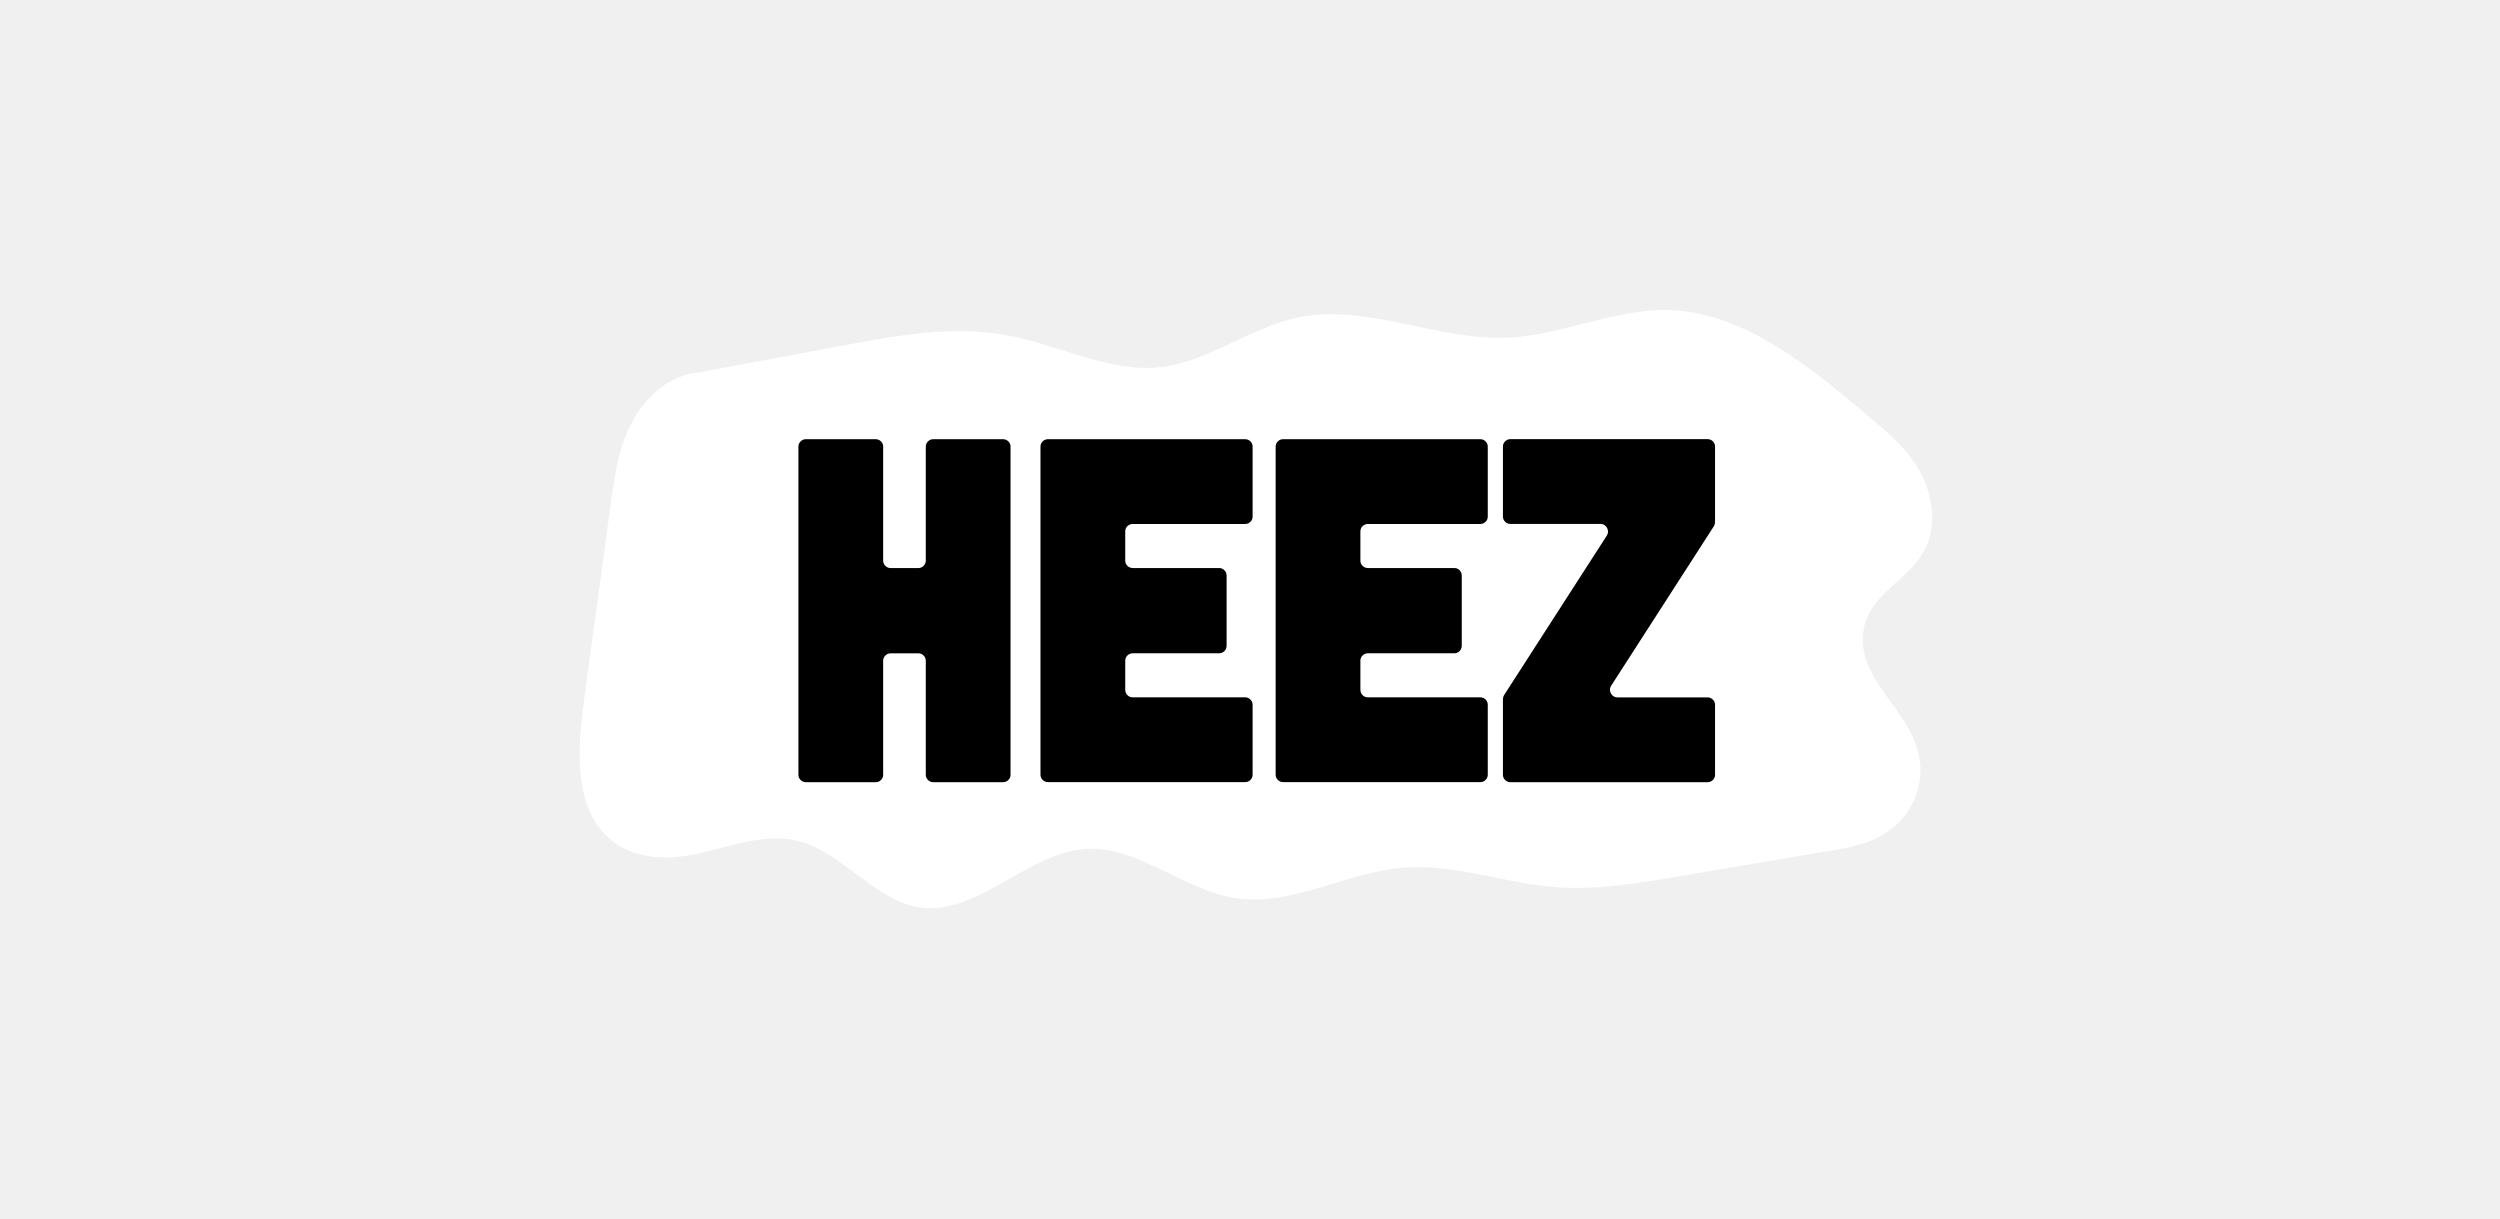
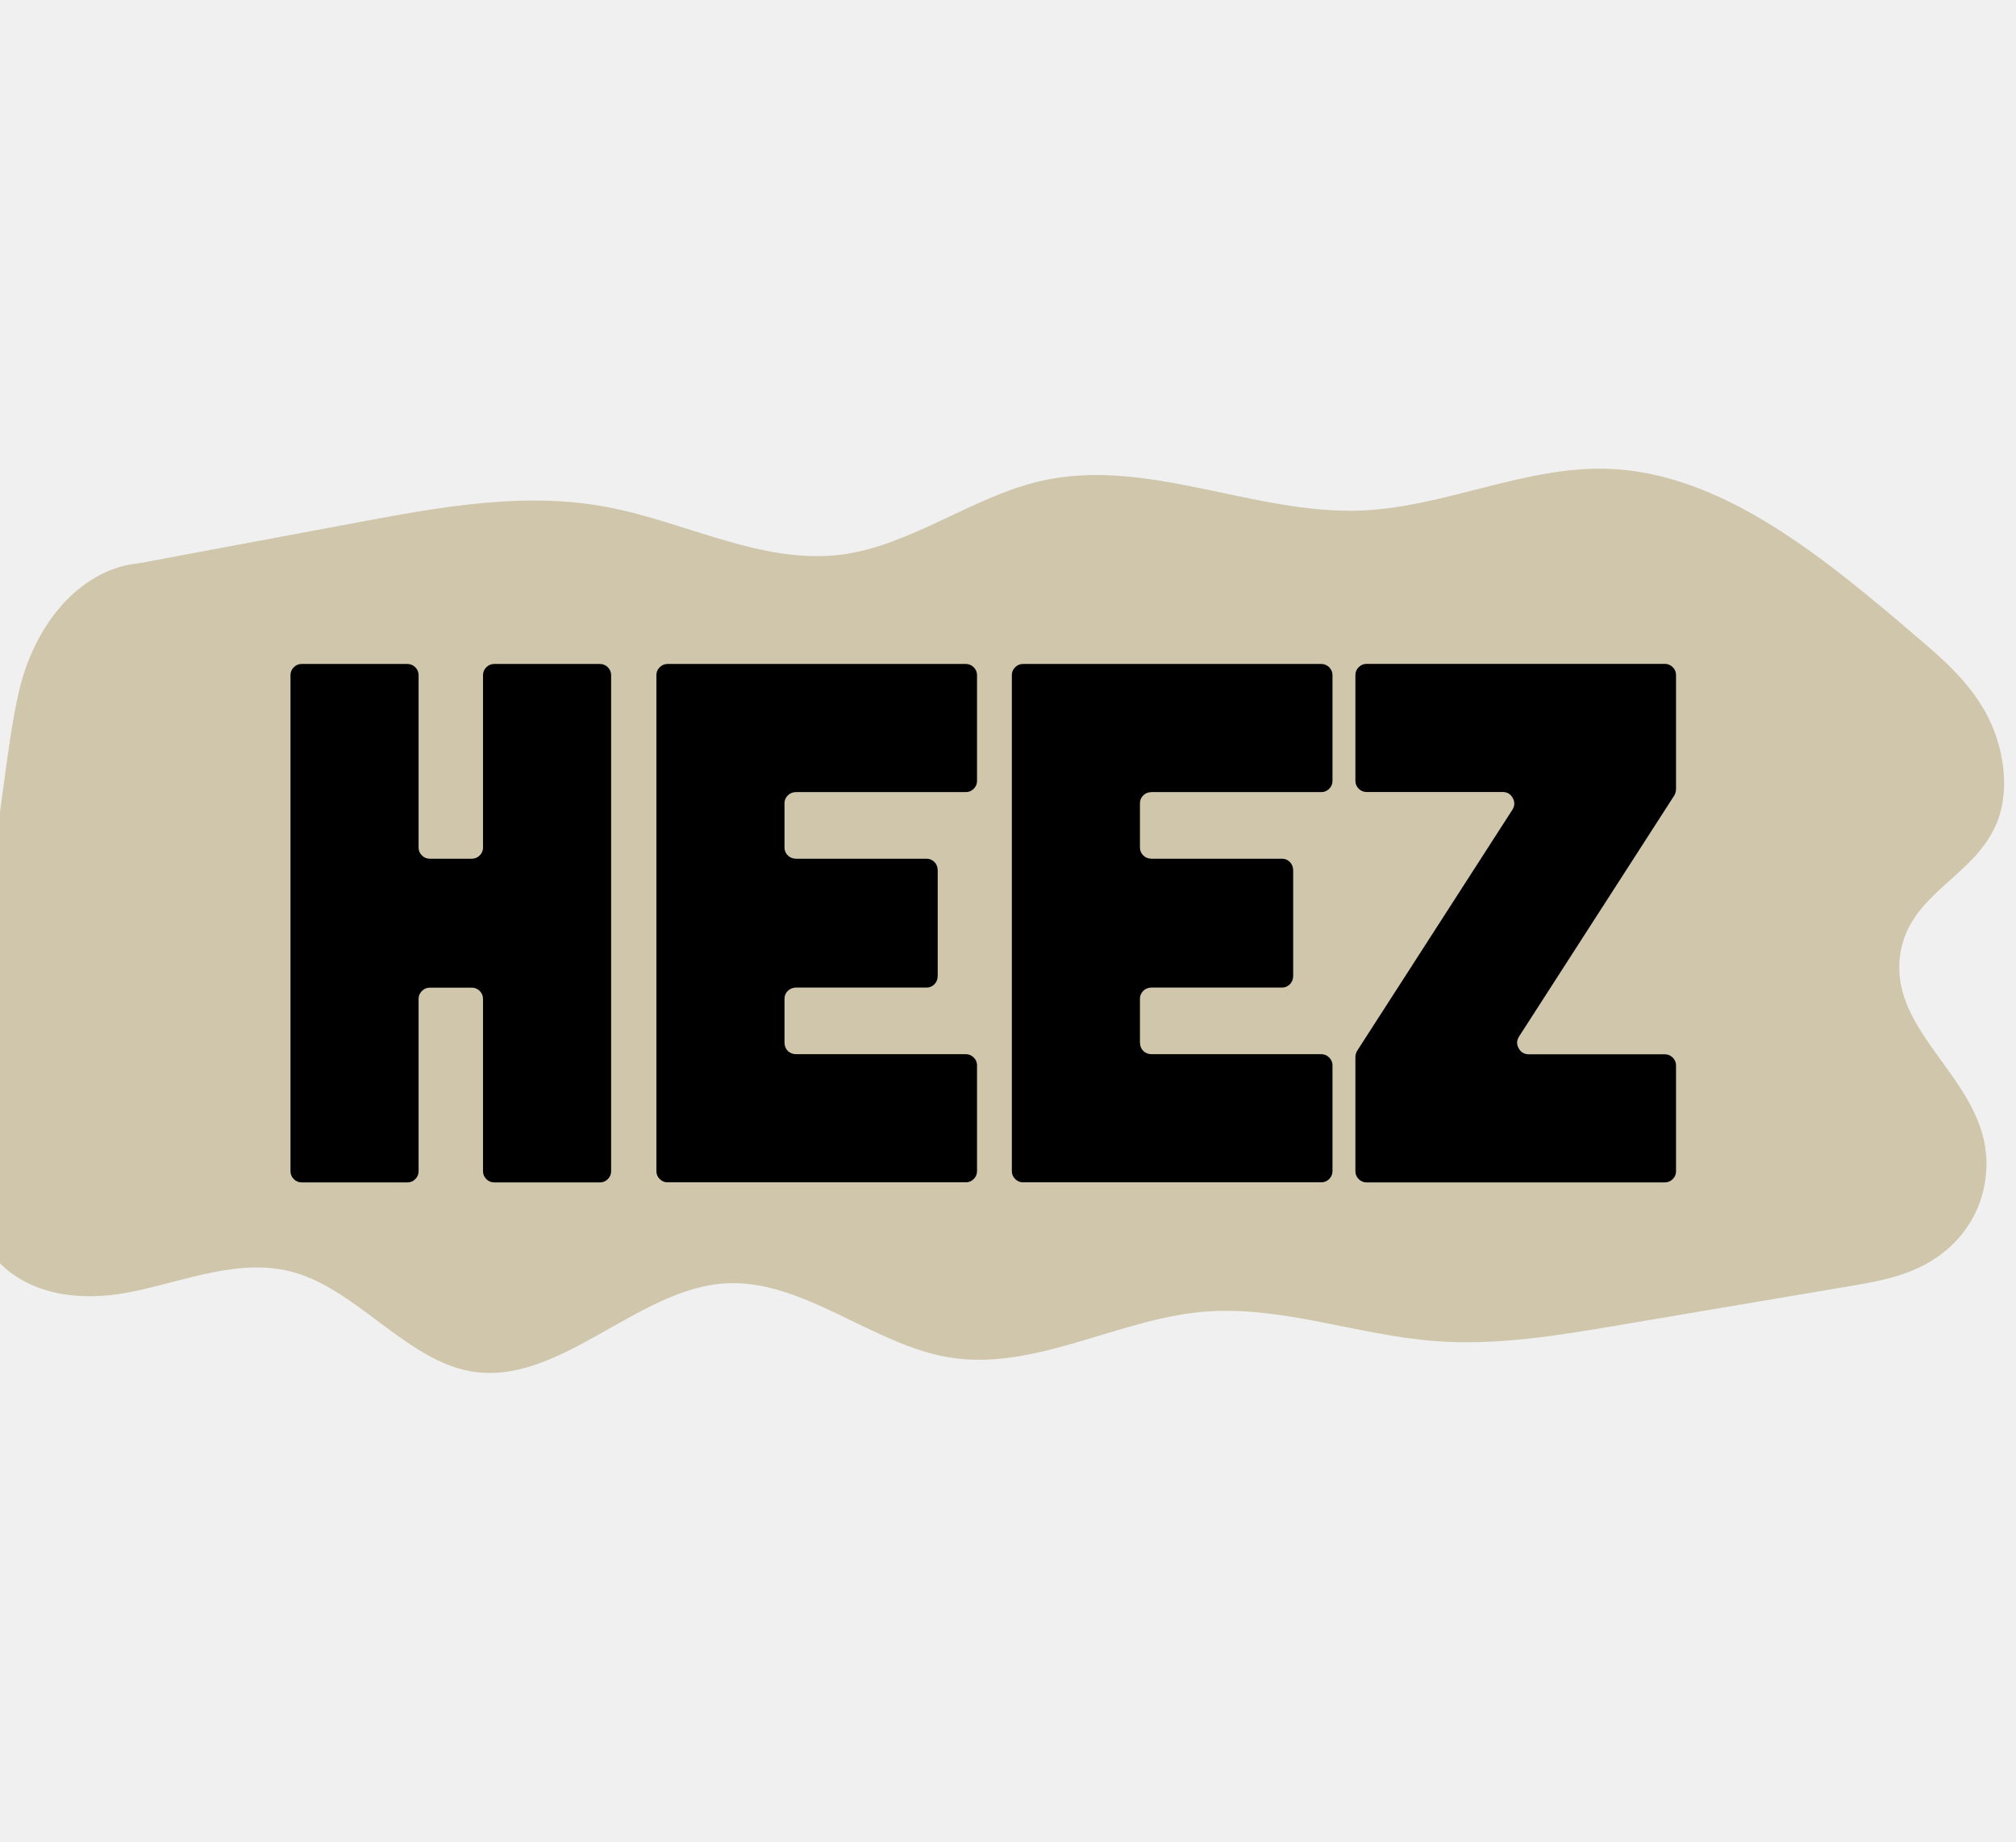
- <svg xmlns="http://www.w3.org/2000/svg" id="Layer_1" viewBox="0 0 412.38 200.95">
+ <svg xmlns="http://www.w3.org/2000/svg" id="Layer_1" viewBox="100 0 220 200.95">
  <defs>
-     <style>.cls-1{fill:#fff;}</style>
+     <style>.cls-1{fill:#fff;} .svg-logo-bg{fill:#cfc6ab}</style>
  </defs>
-   <path class="cls-1" d="M114.71,61.51c-6.06.84-11.02,6.59-12.71,14.22-.54,2.44-.93,5.03-1.29,7.64-1.42,10.44-2.84,20.88-4.26,31.32-.95,7-1.75,14.92,1.55,20.58,3.61,6.19,10.57,6.89,16.46,5.67,5.9-1.21,11.88-3.77,17.71-2.08,6.82,1.98,12.22,9.5,19.13,10.76,9.6,1.75,18.13-8.98,27.81-9.58,8.45-.53,16.07,6.68,24.45,8.07,9.28,1.54,18.35-4.15,27.69-4.97,8.43-.74,16.74,2.51,25.17,3.18,6.84.55,13.69-.61,20.48-1.76,8.3-1.4,16.6-2.81,24.9-4.21,4.09-.69,8.32-1.44,11.63-4.92,1.47-1.54,2.63-3.59,3.1-5.97,2.18-10.9-10.67-15.9-9.14-25.47,1.07-6.67,8.32-8.34,10.62-14.47,1.41-3.77.53-8.45-1.36-11.84-1.9-3.39-4.65-5.77-7.34-8.07-10.39-8.89-21.51-18.09-33.95-18.46-8.97-.27-17.68,4.15-26.65,4.55-11.78.53-23.54-5.89-35.15-3.21-7.39,1.7-14.15,7-21.61,8.01-8.65,1.17-17.07-3.54-25.68-5.17-9.01-1.71-18.17-.02-27.17,1.66-8.03,1.5-16.06,3-24.09,4.5-.09,0-.19.02-.3.03Z" />
+   <path class="svg-logo-bg" d="M114.71,61.51c-6.06.84-11.02,6.59-12.71,14.22-.54,2.44-.93,5.03-1.29,7.64-1.42,10.44-2.84,20.88-4.26,31.32-.95,7-1.75,14.92,1.55,20.58,3.61,6.19,10.57,6.89,16.46,5.67,5.9-1.21,11.88-3.77,17.71-2.08,6.82,1.98,12.22,9.5,19.13,10.76,9.6,1.75,18.13-8.98,27.81-9.58,8.45-.53,16.07,6.68,24.45,8.07,9.28,1.54,18.35-4.15,27.69-4.97,8.43-.74,16.74,2.51,25.17,3.18,6.84.55,13.69-.61,20.48-1.76,8.3-1.4,16.6-2.81,24.9-4.21,4.09-.69,8.32-1.44,11.63-4.92,1.47-1.54,2.63-3.59,3.1-5.97,2.18-10.9-10.67-15.9-9.14-25.47,1.07-6.67,8.32-8.34,10.62-14.47,1.41-3.77.53-8.45-1.36-11.84-1.9-3.39-4.65-5.77-7.34-8.07-10.39-8.89-21.51-18.09-33.95-18.46-8.97-.27-17.68,4.15-26.65,4.55-11.78.53-23.54-5.89-35.15-3.21-7.39,1.7-14.15,7-21.61,8.01-8.65,1.17-17.07-3.54-25.68-5.17-9.01-1.71-18.17-.02-27.17,1.66-8.03,1.5-16.06,3-24.09,4.5-.09,0-.19.02-.3.03Z" />
  <path d="M131.7,73.66c0-.32.12-.61.36-.85s.53-.36.85-.36h11.56c.32,0,.61.12.85.36.24.24.36.53.36.85v18.83c0,.32.12.61.36.85.24.24.53.36.85.36h4.61c.32,0,.61-.12.85-.36.24-.24.36-.53.36-.85v-18.83c0-.32.12-.61.36-.85.24-.24.52-.36.85-.36h11.56c.32,0,.61.12.85.36.24.24.36.53.36.85v54.15c0,.32-.12.61-.36.85s-.53.36-.85.36h-11.56c-.32,0-.61-.12-.85-.36s-.36-.53-.36-.85v-18.83c0-.32-.12-.61-.36-.85s-.53-.36-.85-.36h-4.61c-.32,0-.61.12-.85.36-.24.24-.36.53-.36.85v18.83c0,.32-.12.61-.36.85-.24.24-.53.36-.85.36h-11.56c-.32,0-.61-.12-.85-.36-.24-.24-.36-.53-.36-.85v-54.15Z" />
  <path d="M171.63,73.66c0-.32.12-.61.36-.85s.52-.36.85-.36h32.57c.32,0,.61.12.85.36.24.24.36.53.36.85v11.56c0,.32-.12.61-.36.85-.24.24-.53.36-.85.36h-18.51c-.38,0-.69.12-.93.36s-.36.53-.36.85v4.85c0,.32.12.61.36.85.24.24.55.36.93.36h14.22c.32,0,.61.12.85.36.24.24.36.55.36.93v11.48c0,.38-.12.69-.36.93-.24.24-.53.36-.85.36h-14.22c-.38,0-.69.12-.93.36-.24.24-.36.53-.36.85v4.77c0,.38.12.69.36.93.24.24.55.36.93.36h18.51c.32,0,.61.12.85.36s.36.53.36.85v11.56c0,.32-.12.61-.36.85s-.53.36-.85.36h-32.57c-.32,0-.61-.12-.85-.36-.24-.24-.36-.53-.36-.85v-54.15Z" />
  <path d="M210.42,73.66c0-.32.12-.61.36-.85s.52-.36.85-.36h32.57c.32,0,.61.12.85.36.24.24.36.53.36.85v11.56c0,.32-.12.61-.36.85-.24.24-.53.36-.85.36h-18.51c-.38,0-.69.12-.93.36s-.36.53-.36.85v4.85c0,.32.12.61.36.85.24.24.55.36.93.36h14.22c.32,0,.61.12.85.36.24.24.36.55.36.93v11.48c0,.38-.12.69-.36.93-.24.24-.53.36-.85.36h-14.22c-.38,0-.69.12-.93.36-.24.24-.36.53-.36.85v4.77c0,.38.12.69.36.93.24.24.55.36.93.36h18.51c.32,0,.61.12.85.36s.36.53.36.85v11.56c0,.32-.12.61-.36.85s-.53.36-.85.36h-32.57c-.32,0-.61-.12-.85-.36-.24-.24-.36-.53-.36-.85v-54.15Z" />
  <path d="M247.91,115.36c0-.21.05-.43.16-.65l16.97-26.35c.27-.43.28-.86.04-1.29-.24-.43-.61-.65-1.09-.65h-14.87c-.32,0-.61-.12-.85-.36s-.36-.53-.36-.85v-11.56c0-.32.12-.61.36-.85.24-.24.53-.36.85-.36h32.57c.32,0,.61.12.85.36.24.24.36.53.36.85v12.45c0,.22-.06.43-.16.65l-16.97,26.35c-.27.43-.28.86-.04,1.29.24.43.61.65,1.09.65h14.87c.32,0,.61.12.85.36.24.24.36.53.36.85v11.56c0,.32-.12.61-.36.85-.24.24-.53.36-.85.36h-32.57c-.32,0-.61-.12-.85-.36-.24-.24-.36-.53-.36-.85v-12.45Z" />
</svg>
